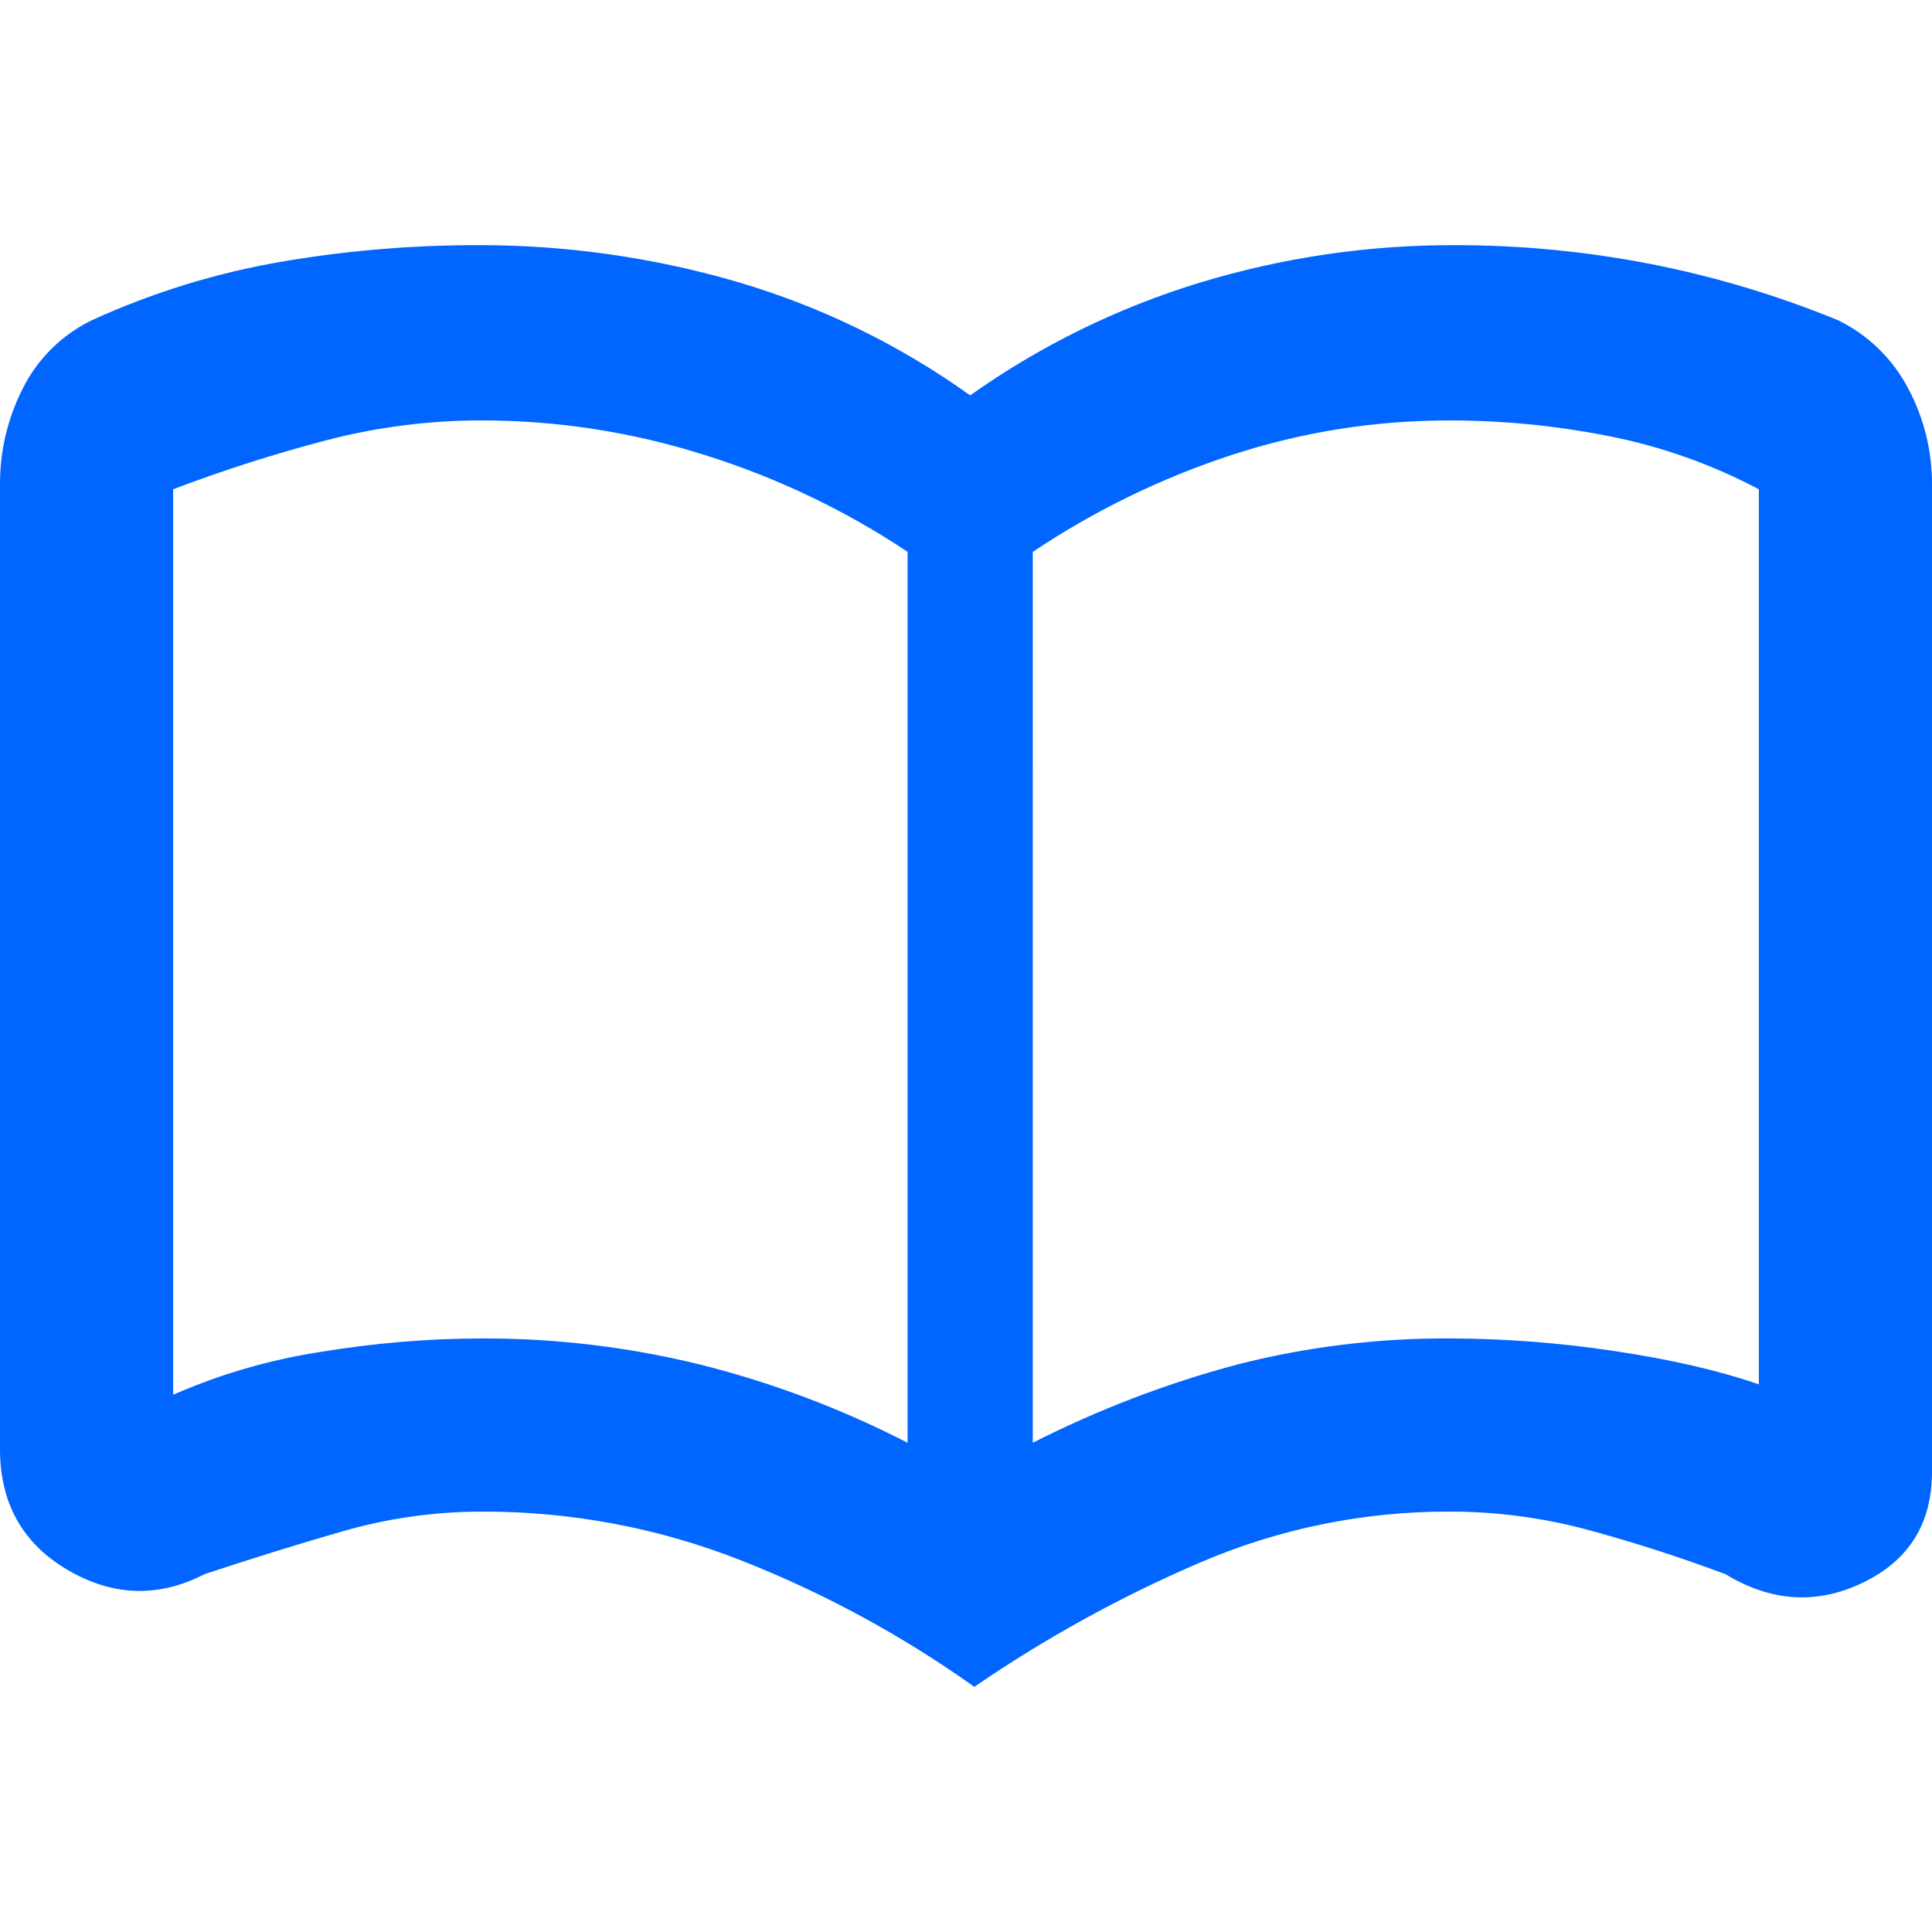
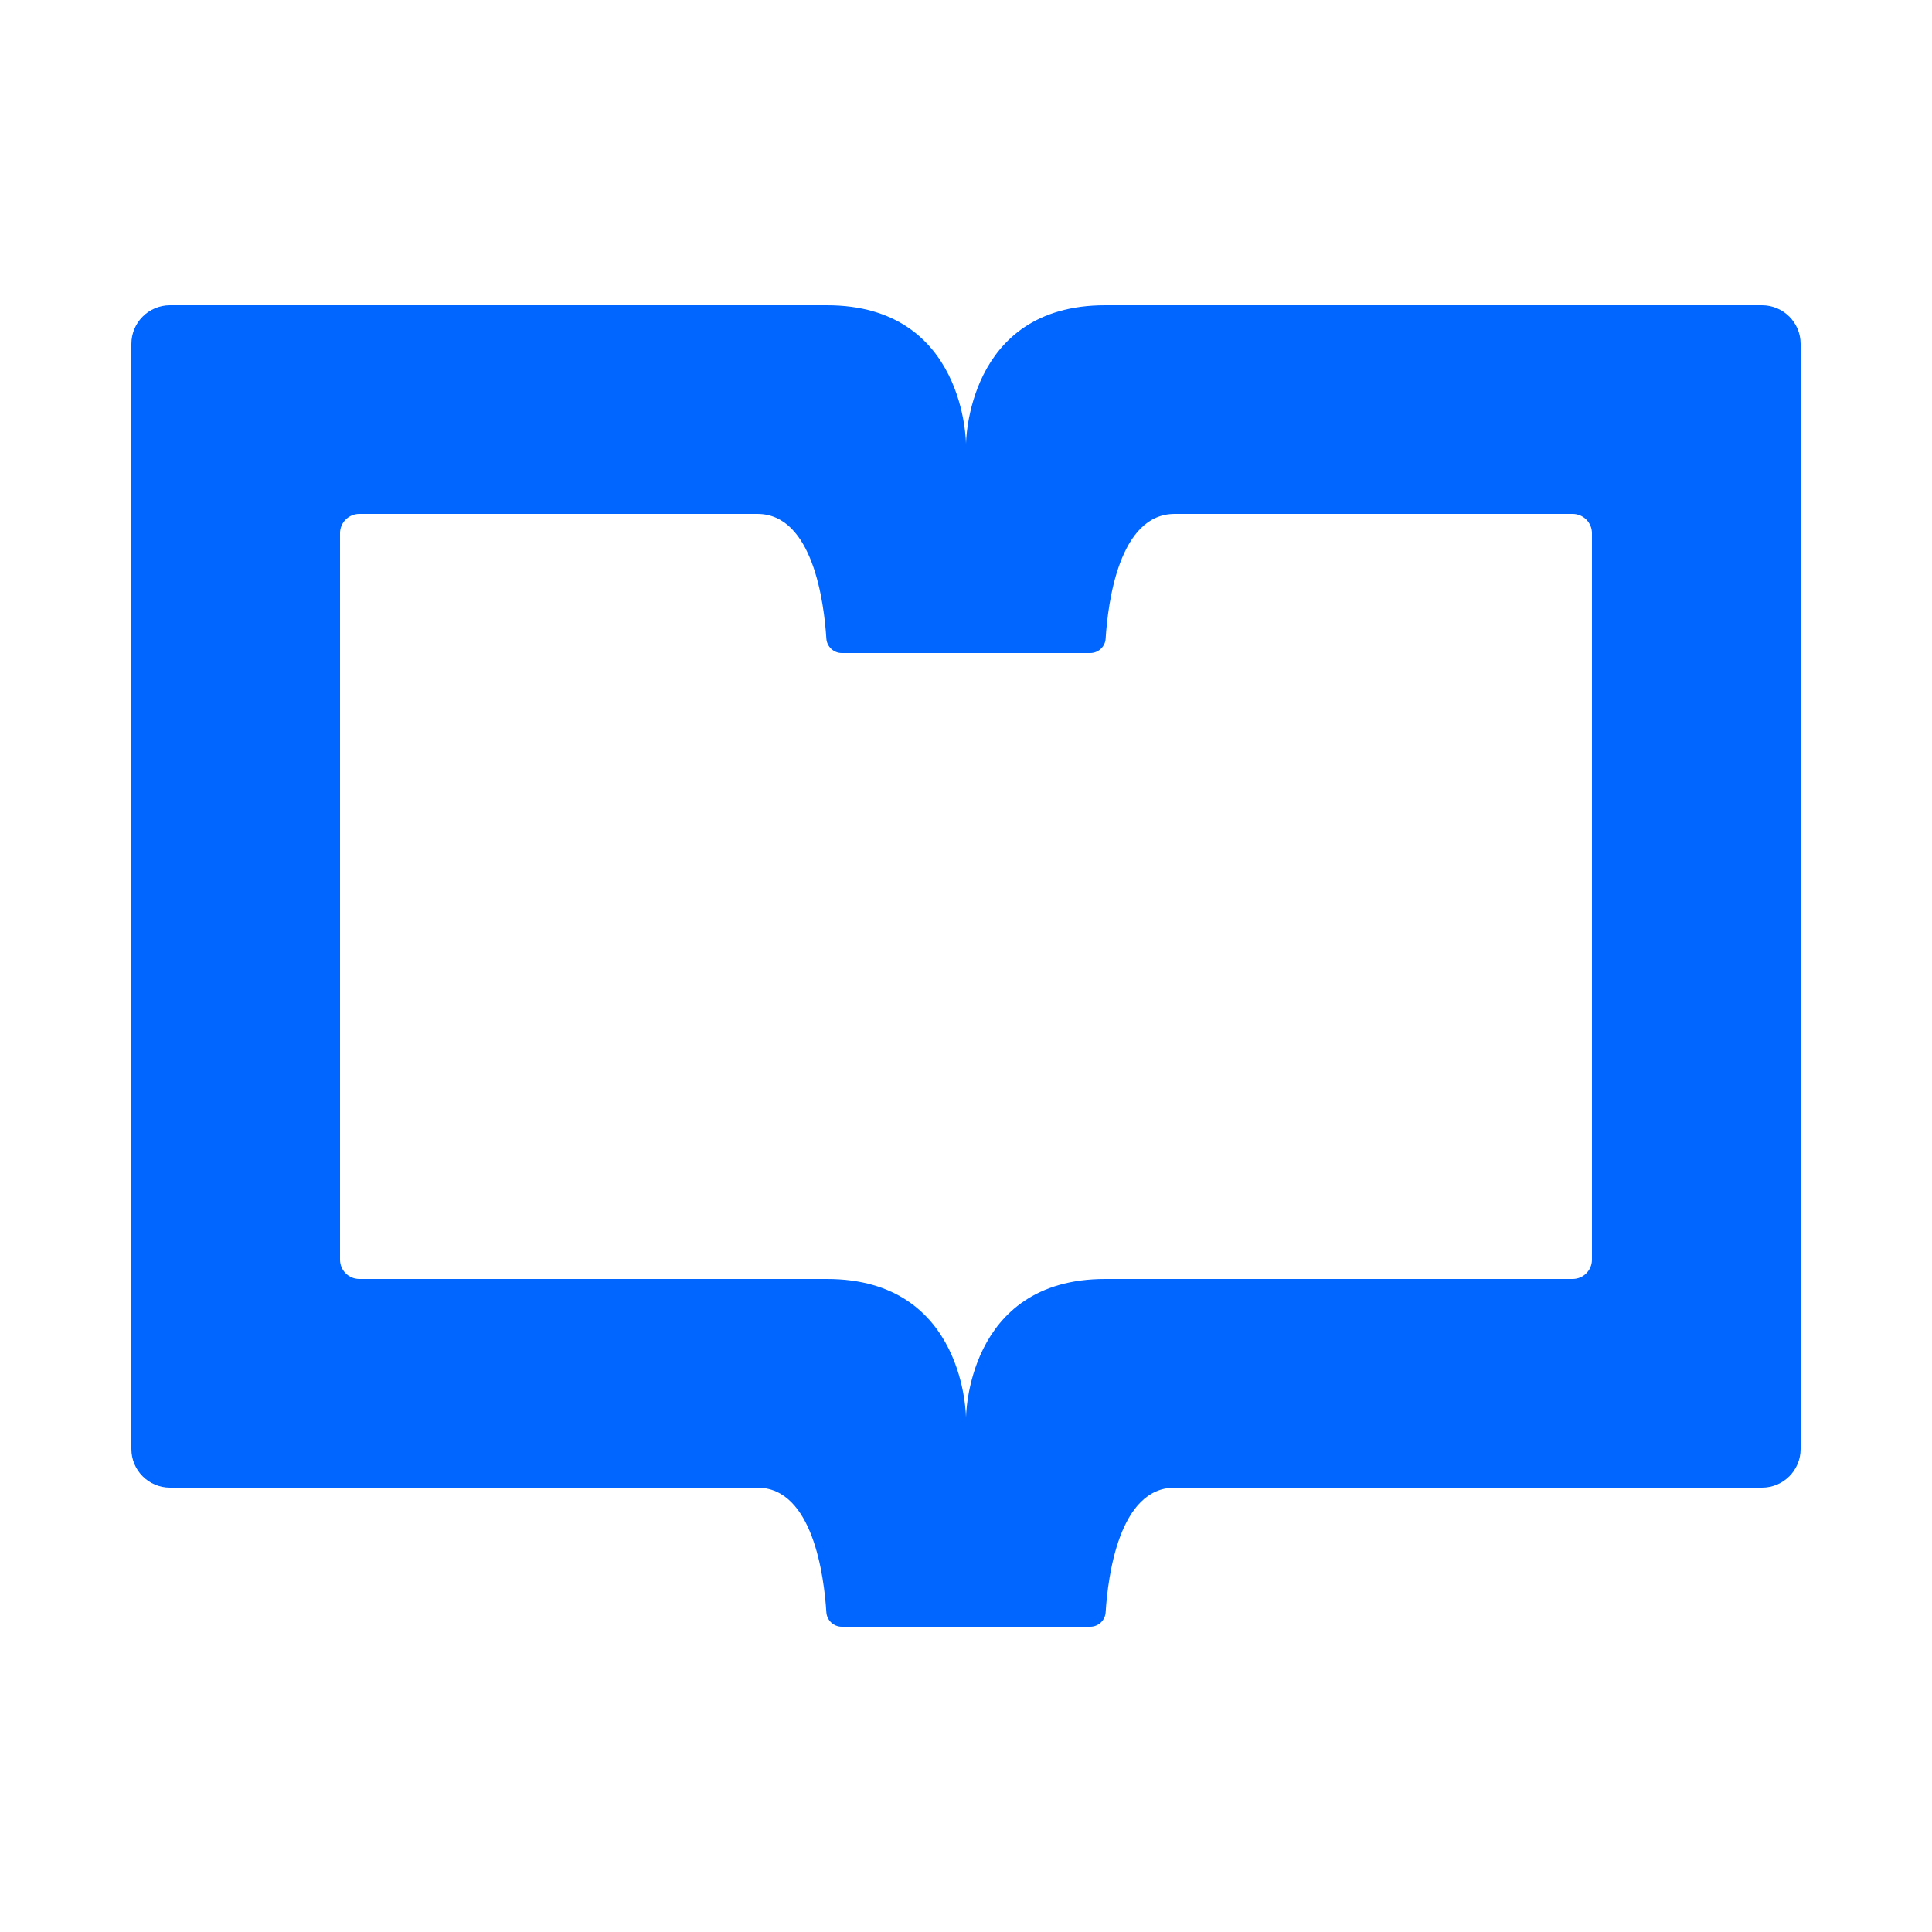
- <svg xmlns="http://www.w3.org/2000/svg" viewBox="0 0 512 512">
-   <path d="M127.724 354.7a239.568 239.568 0 0 1 57.779 6.912 256.493 256.493 0 0 1 55.015 20.734v-236.1a210.344 210.344 0 0 0-53.909-25.71 195.325 195.325 0 0 0-58.885-9.123 162.866 162.866 0 0 0-41.193 5.252 398.425 398.425 0 0 0-40.639 12.994v239.965a156.055 156.055 0 0 1 38.981-11.335 263.636 263.636 0 0 1 42.851-3.589zm145.969 27.646a278.3 278.3 0 0 1 54.186-20.734 223.015 223.015 0 0 1 56.4-6.912 296.086 296.086 0 0 1 43.4 3.318q22.393 3.318 38.428 8.847v-237.2a144.385 144.385 0 0 0-39.81-14.1 216.578 216.578 0 0 0-42.022-4.146 184.86 184.86 0 0 0-57.779 9.123 215.459 215.459 0 0 0-52.8 25.71zm-15.481 64.691a289.181 289.181 0 0 0-61.65-33.451 185.724 185.724 0 0 0-68.838-12.994 133.268 133.268 0 0 0-37.046 5.253q-18.246 5.253-36.492 11.335-18.246 9.4-36.216-1.106t-17.97-32.074v-255.447a55.629 55.629 0 0 1 6.082-25.711 40.067 40.067 0 0 1 18.246-17.969 204.13 204.13 0 0 1 50.039-15.482 307.6 307.6 0 0 1 52.251-4.423 243.587 243.587 0 0 1 68.561 9.676 205.327 205.327 0 0 1 61.927 30.134 212.263 212.263 0 0 1 60.821-29.858 229.871 229.871 0 0 1 67.455-9.952 270 270 0 0 1 51.974 4.976 266.056 266.056 0 0 1 49.763 14.929 41.585 41.585 0 0 1 18.522 17.969 53.674 53.674 0 0 1 6.359 25.711v261.529q0 20.459-18.246 29.305t-36.493-2.212q-17.693-6.635-35.939-11.611a140.165 140.165 0 0 0-37.046-4.977 166.262 166.262 0 0 0-66.349 13.547 348.465 348.465 0 0 0-59.715 32.898z" fill="#06f" />
+ <svg xmlns="http://www.w3.org/2000/svg" id="Layer_1" viewBox="0 0 250 250">
+   <path d="m143,39.5c-18,0-18,18-18,18,0,0,0-18-18-18H22c-2.76,0-5,2.24-5,5v143c0,2.76,2.24,5,5,5h76c7.2,0,8.64,11.52,8.93,16.13.07,1.05.95,1.87,2,1.87h32.14c1.06,0,1.94-.82,2-1.87.29-4.61,1.73-16.13,8.93-16.13h76c2.76,0,5-2.24,5-5V44.5c0-2.76-2.24-5-5-5h-85Zm63,123.5c0,1.38-1.12,2.5-2.5,2.5h-60.5c-18,0-18,18-18,18,0,0,0-18-18-18h-60.5c-1.38,0-2.5-1.12-2.5-2.5v-94c0-1.38,1.12-2.5,2.5-2.5h51.5c7.2,0,8.64,11.52,8.93,16.13.07,1.05.95,1.87,2,1.87h32.14c1.06,0,1.94-.82,2-1.87.29-4.61,1.73-16.13,8.93-16.13h51.5c1.38,0,2.5,1.12,2.5,2.5v94Z" style="fill:#06f;" />
</svg>
